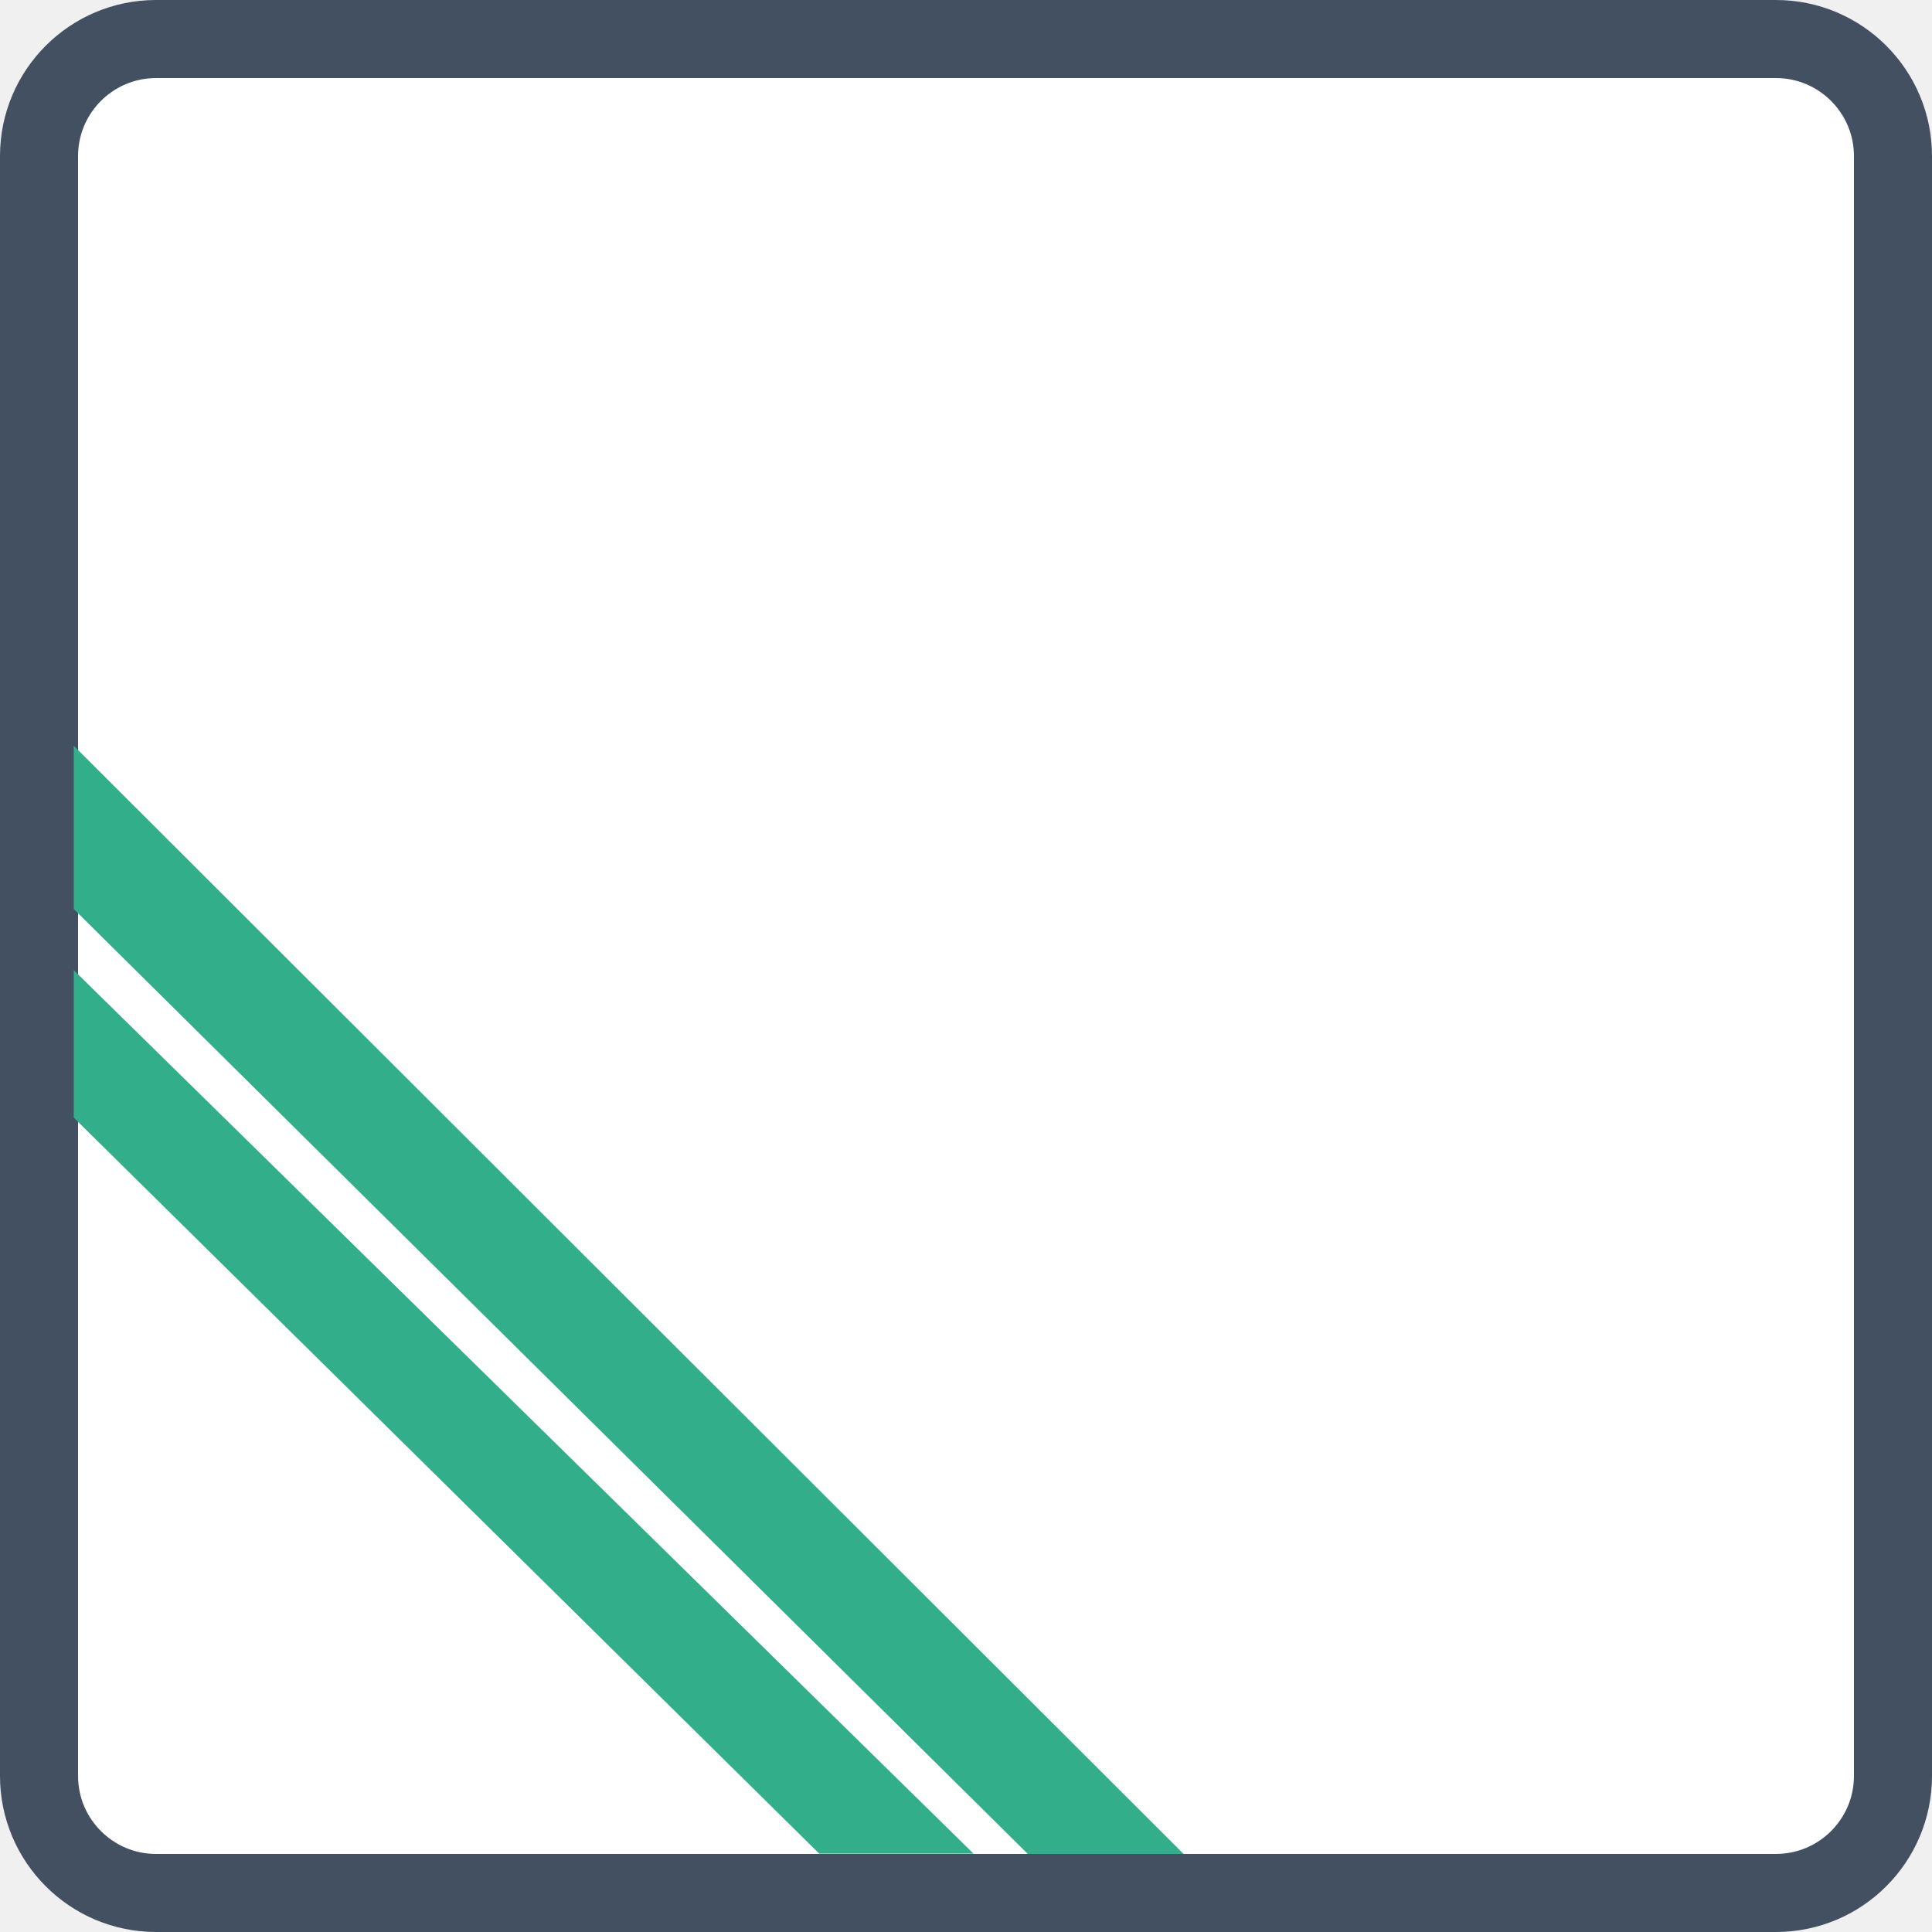
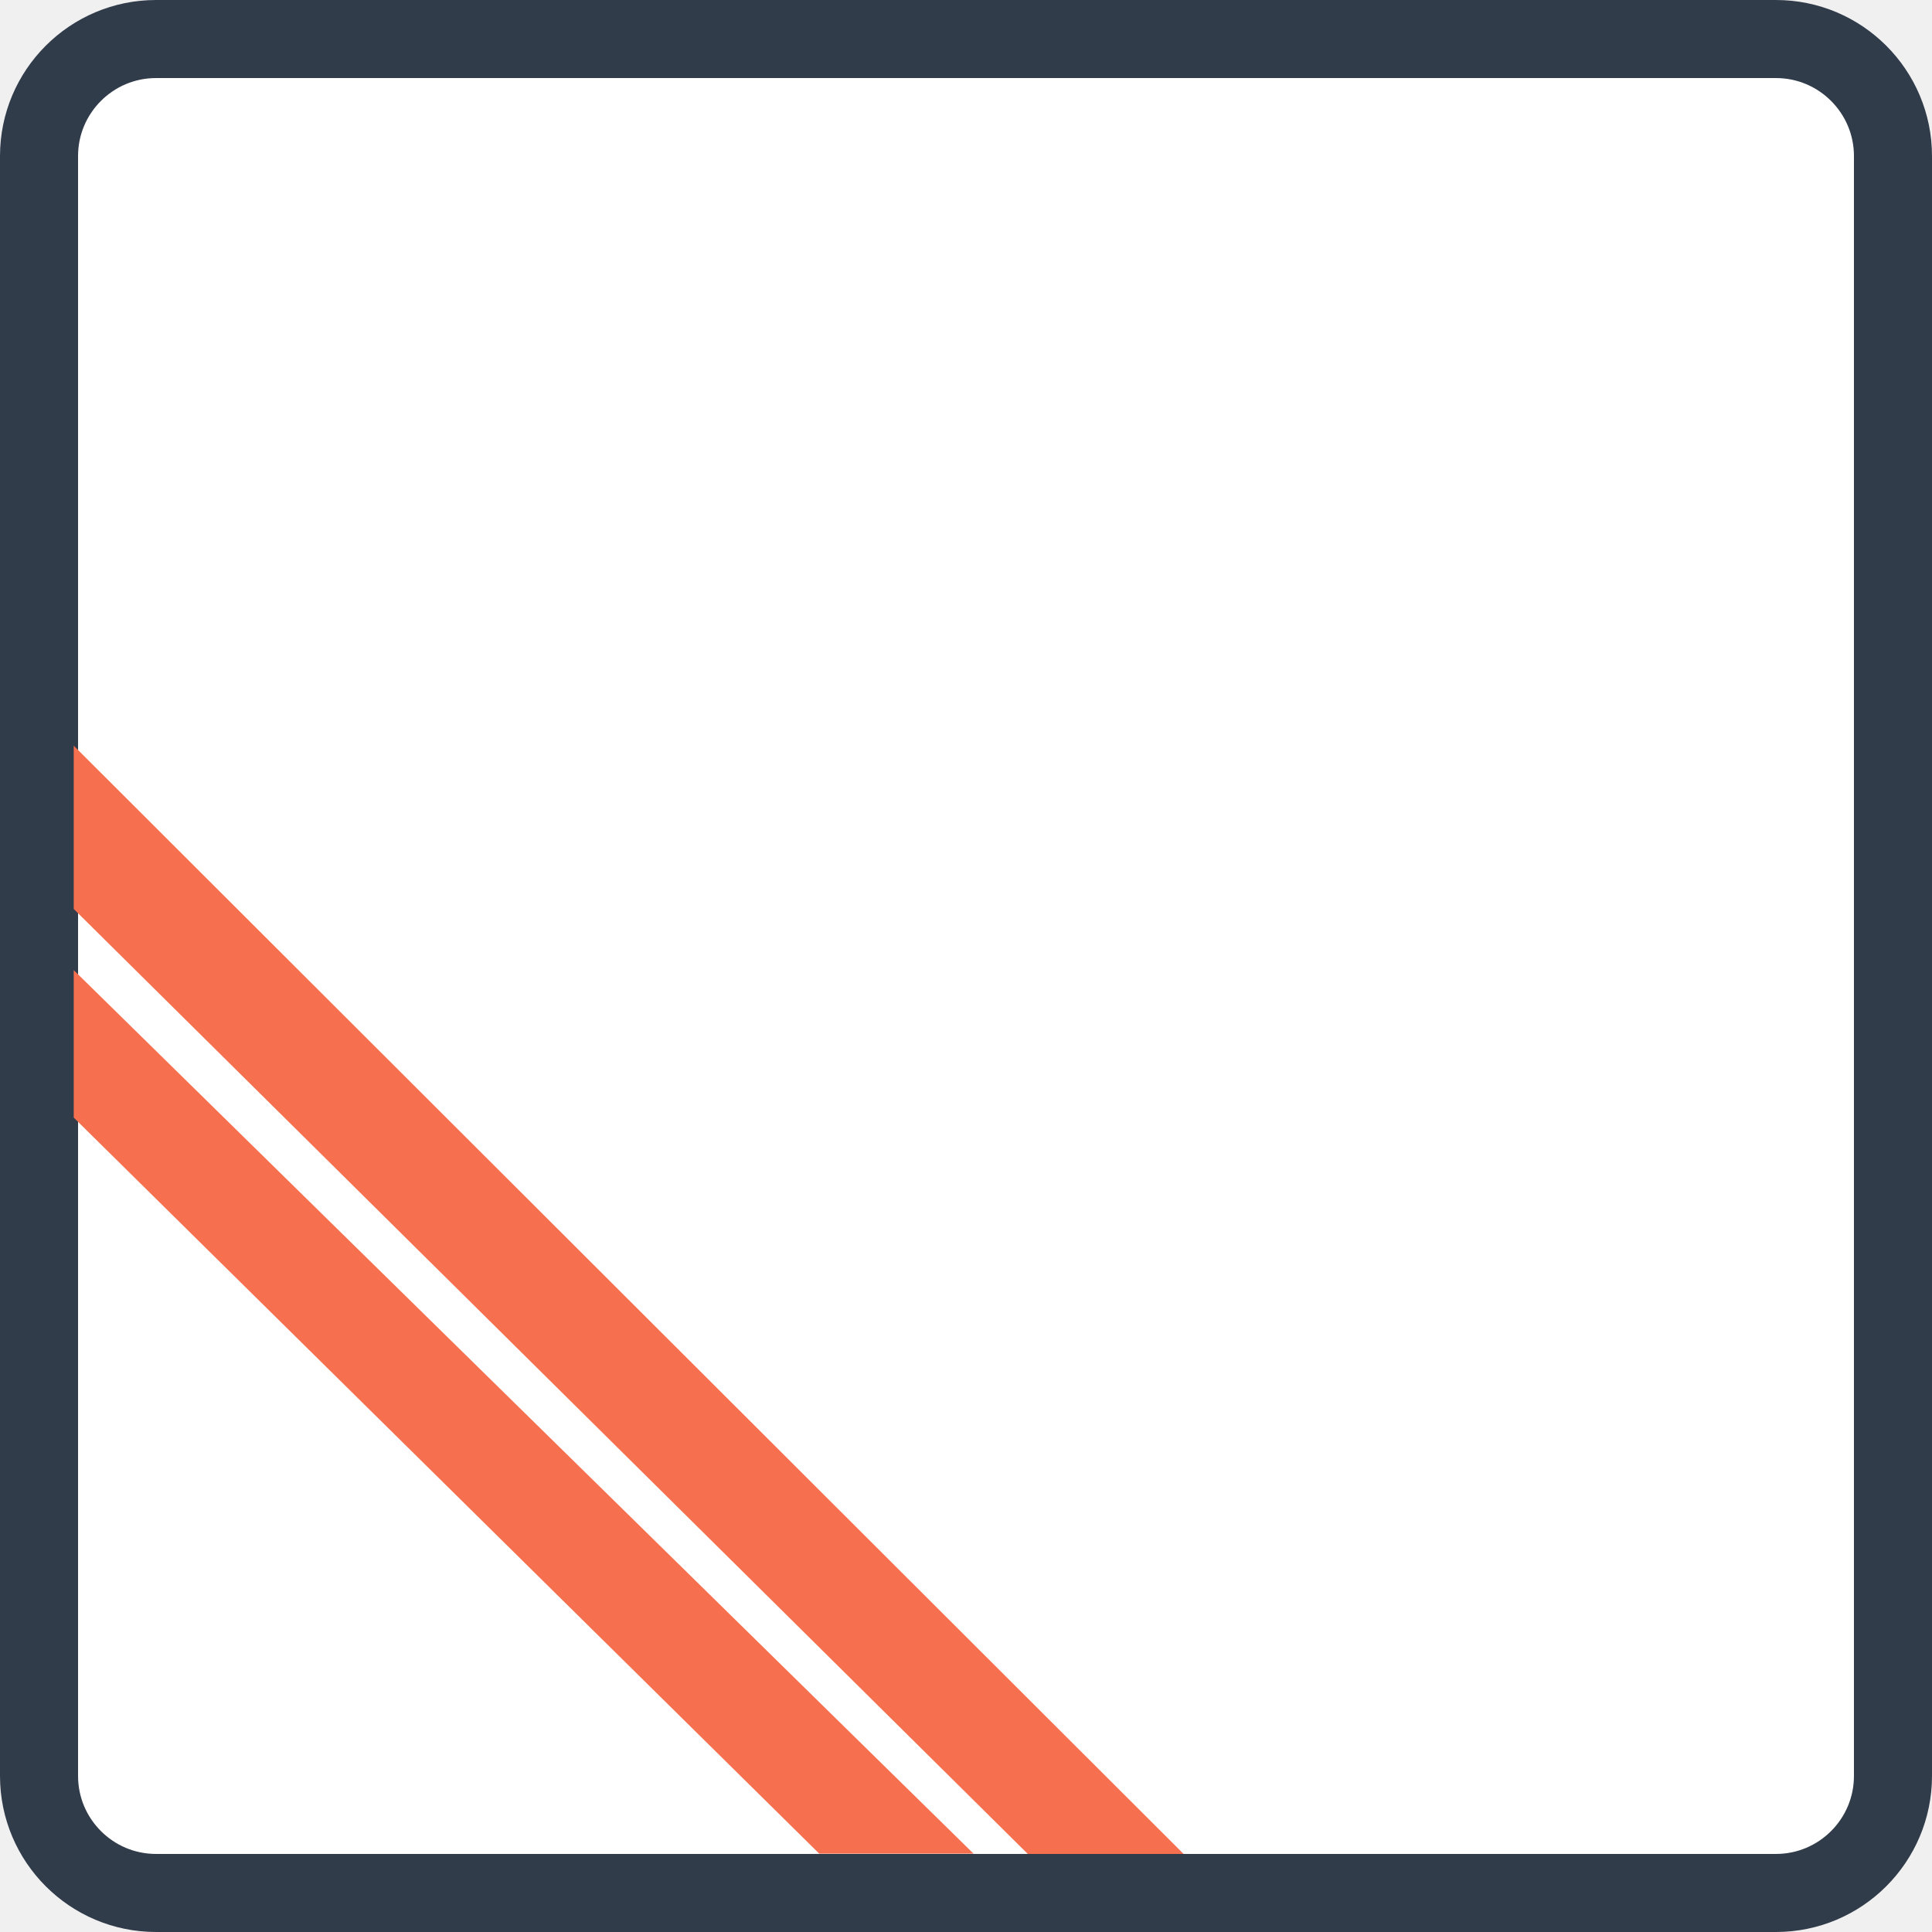
<svg xmlns="http://www.w3.org/2000/svg" xmlns:xlink="http://www.w3.org/1999/xlink" width="198px" height="198px" viewBox="0 0 198 198" version="1.1">
  <defs>
    <rect id="path-1" x="0" y="0" width="198" height="198" rx="16" />
    <mask id="mask-2" maskContentUnits="userSpaceOnUse" maskUnits="objectBoundingBox" x="0" y="0" width="198" height="198" fill="white">
      <use xlink:href="#path-1" />
    </mask>
  </defs>
  <g id="Logo" stroke="none" stroke-width="1" fill="none" fill-rule="evenodd">
    <g>
-       <use id="Rectangle" stroke="#435061" mask="url(#mask-2)" stroke-width="16" fill="#FFFFFF" xlink:href="#path-1" />
-       <polygon id="Rectangle-2" fill="#33AE8B" points="7.557 99.423 99.772 189.97 83.958 189.97 7.557 114.537" />
-       <polygon id="Rectangle-2-Copy" fill="#33AE8B" points="7.557 76.423 121.299 189.999 105.332 189.999 7.557 93.156" />
+       <use id="Rectangle" stroke="#313C4B" mask="url(#mask-2)" stroke-width="16" fill="#FFFFFF" xlink:href="#path-1" />
+       <polygon id="Rectangle-2" fill="#F6704F" points="7.557 99.423 99.772 189.97 83.958 189.97 7.557 114.537" />
+       <polygon id="Rectangle-2-Copy" fill="#F6704F" points="7.557 76.423 121.299 189.999 105.332 189.999 7.557 93.156" />
    </g>
  </g>
</svg>
